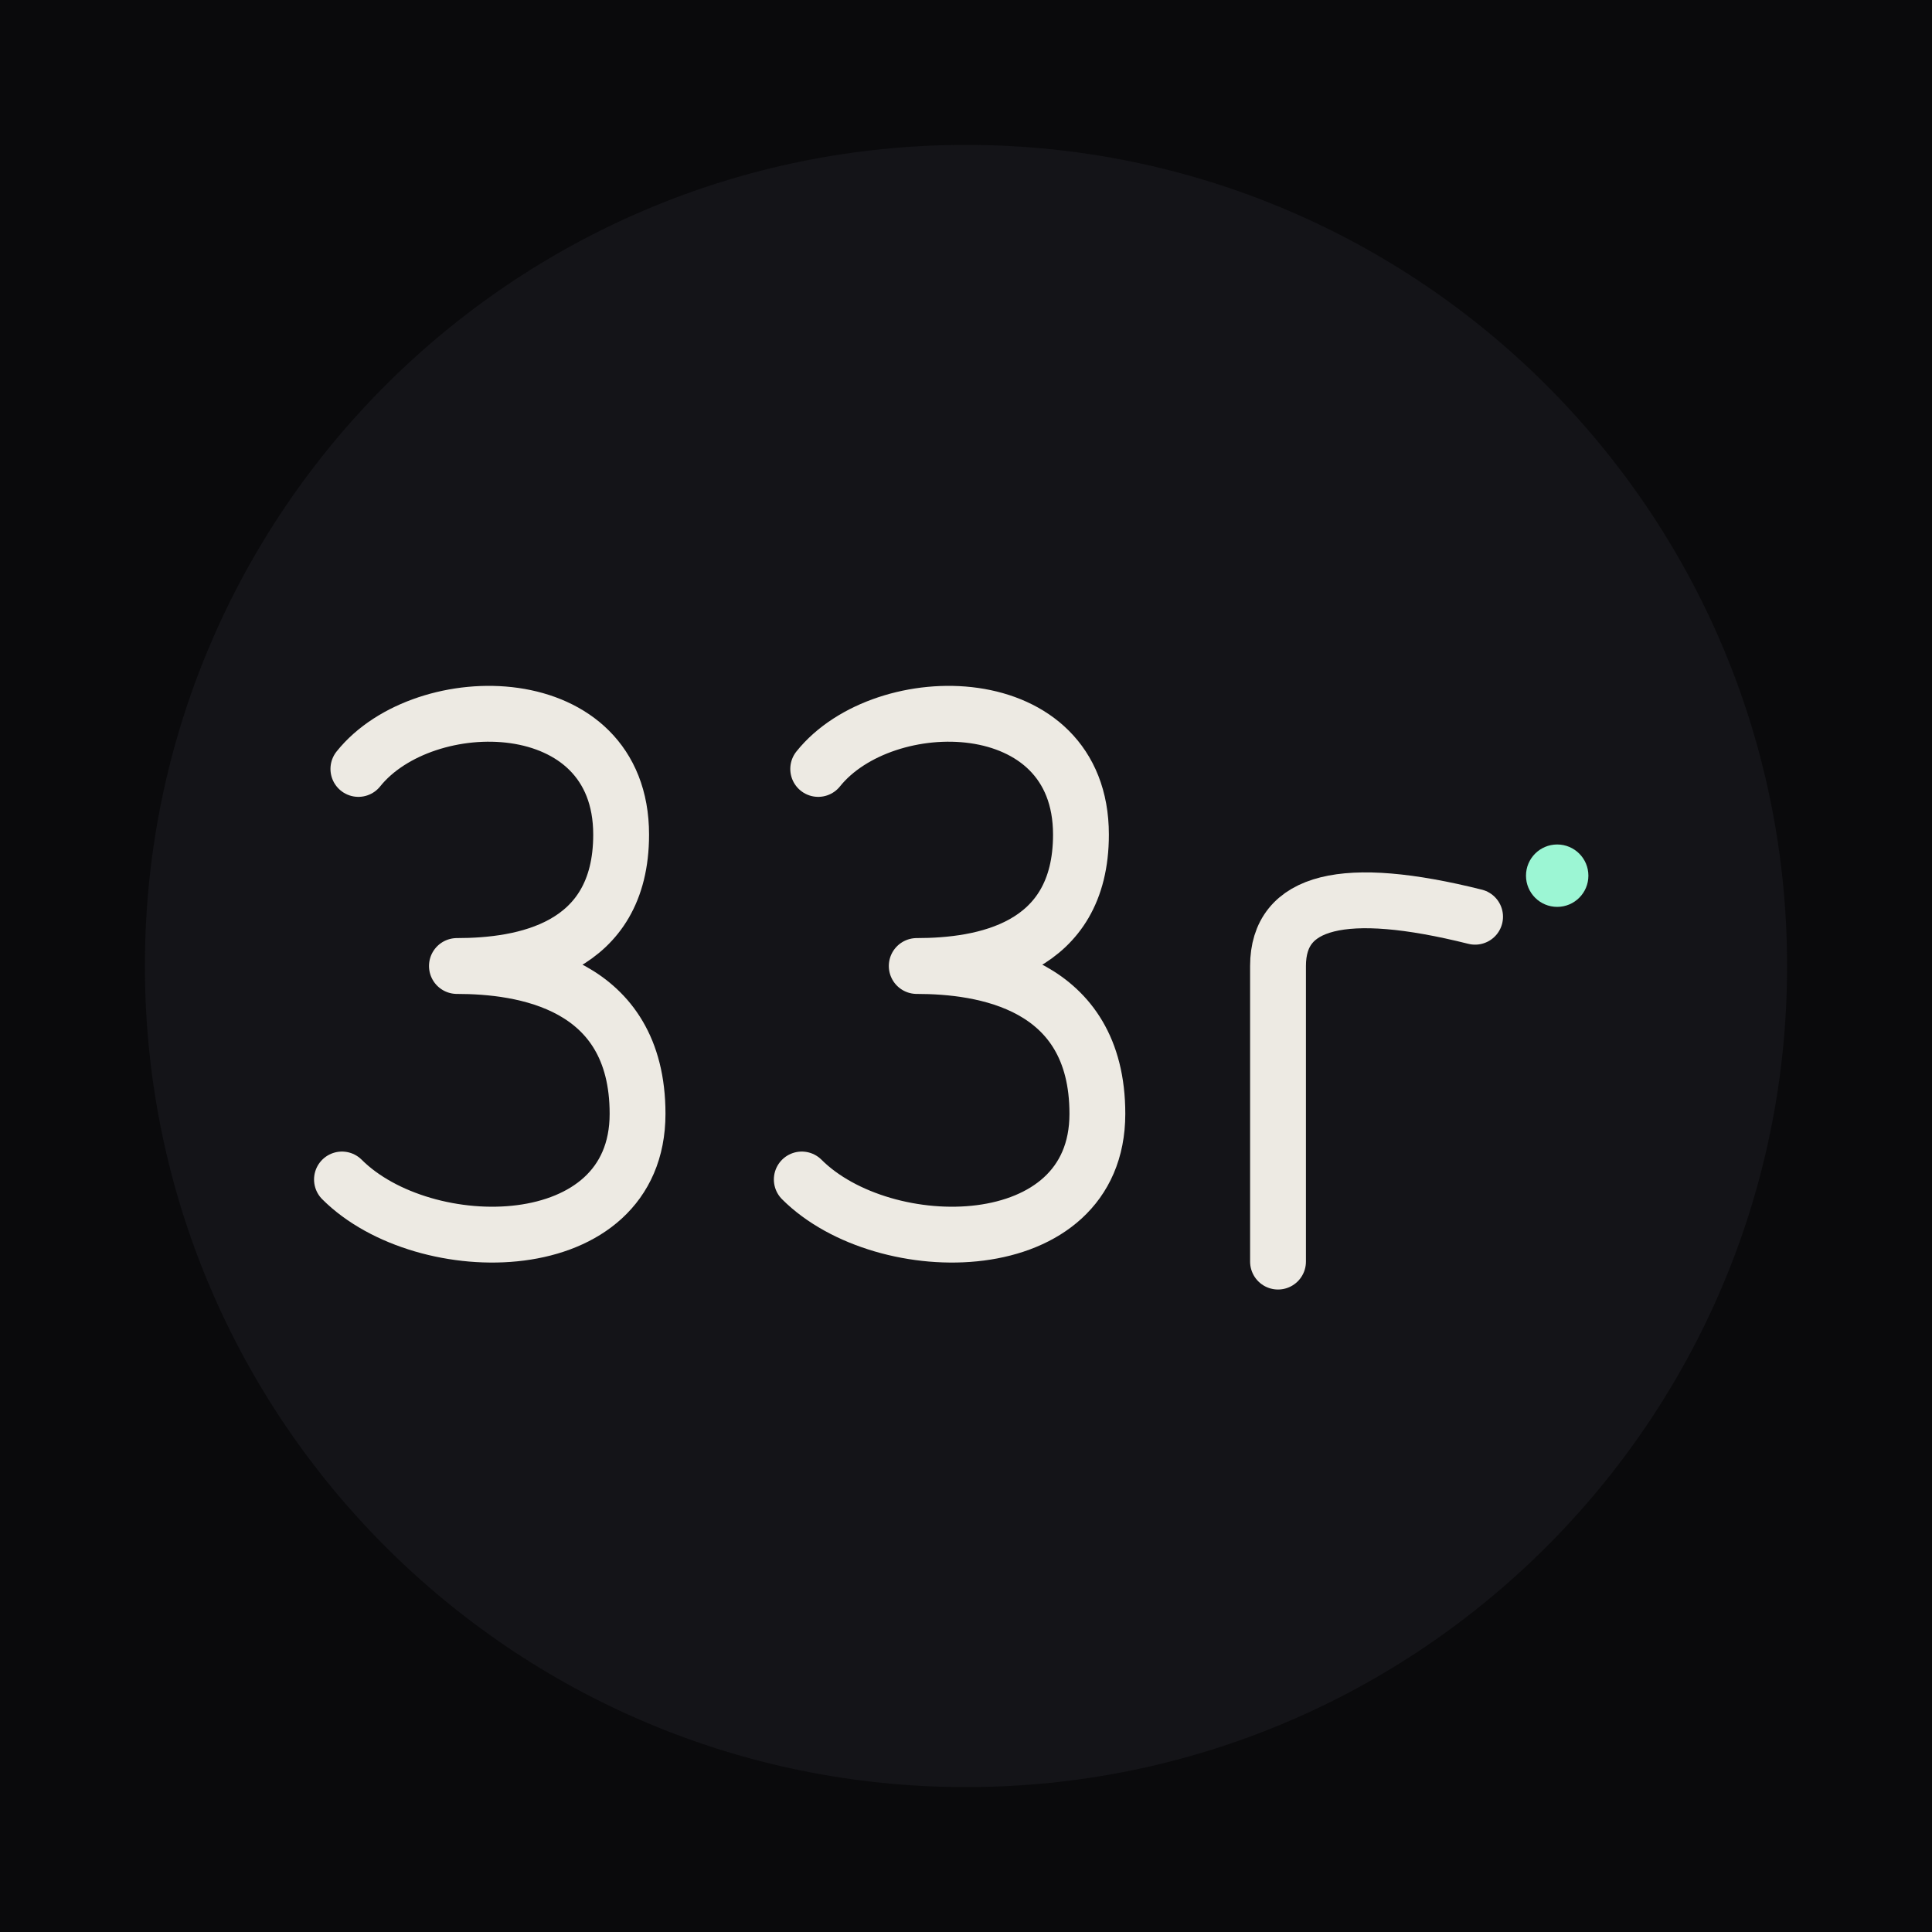
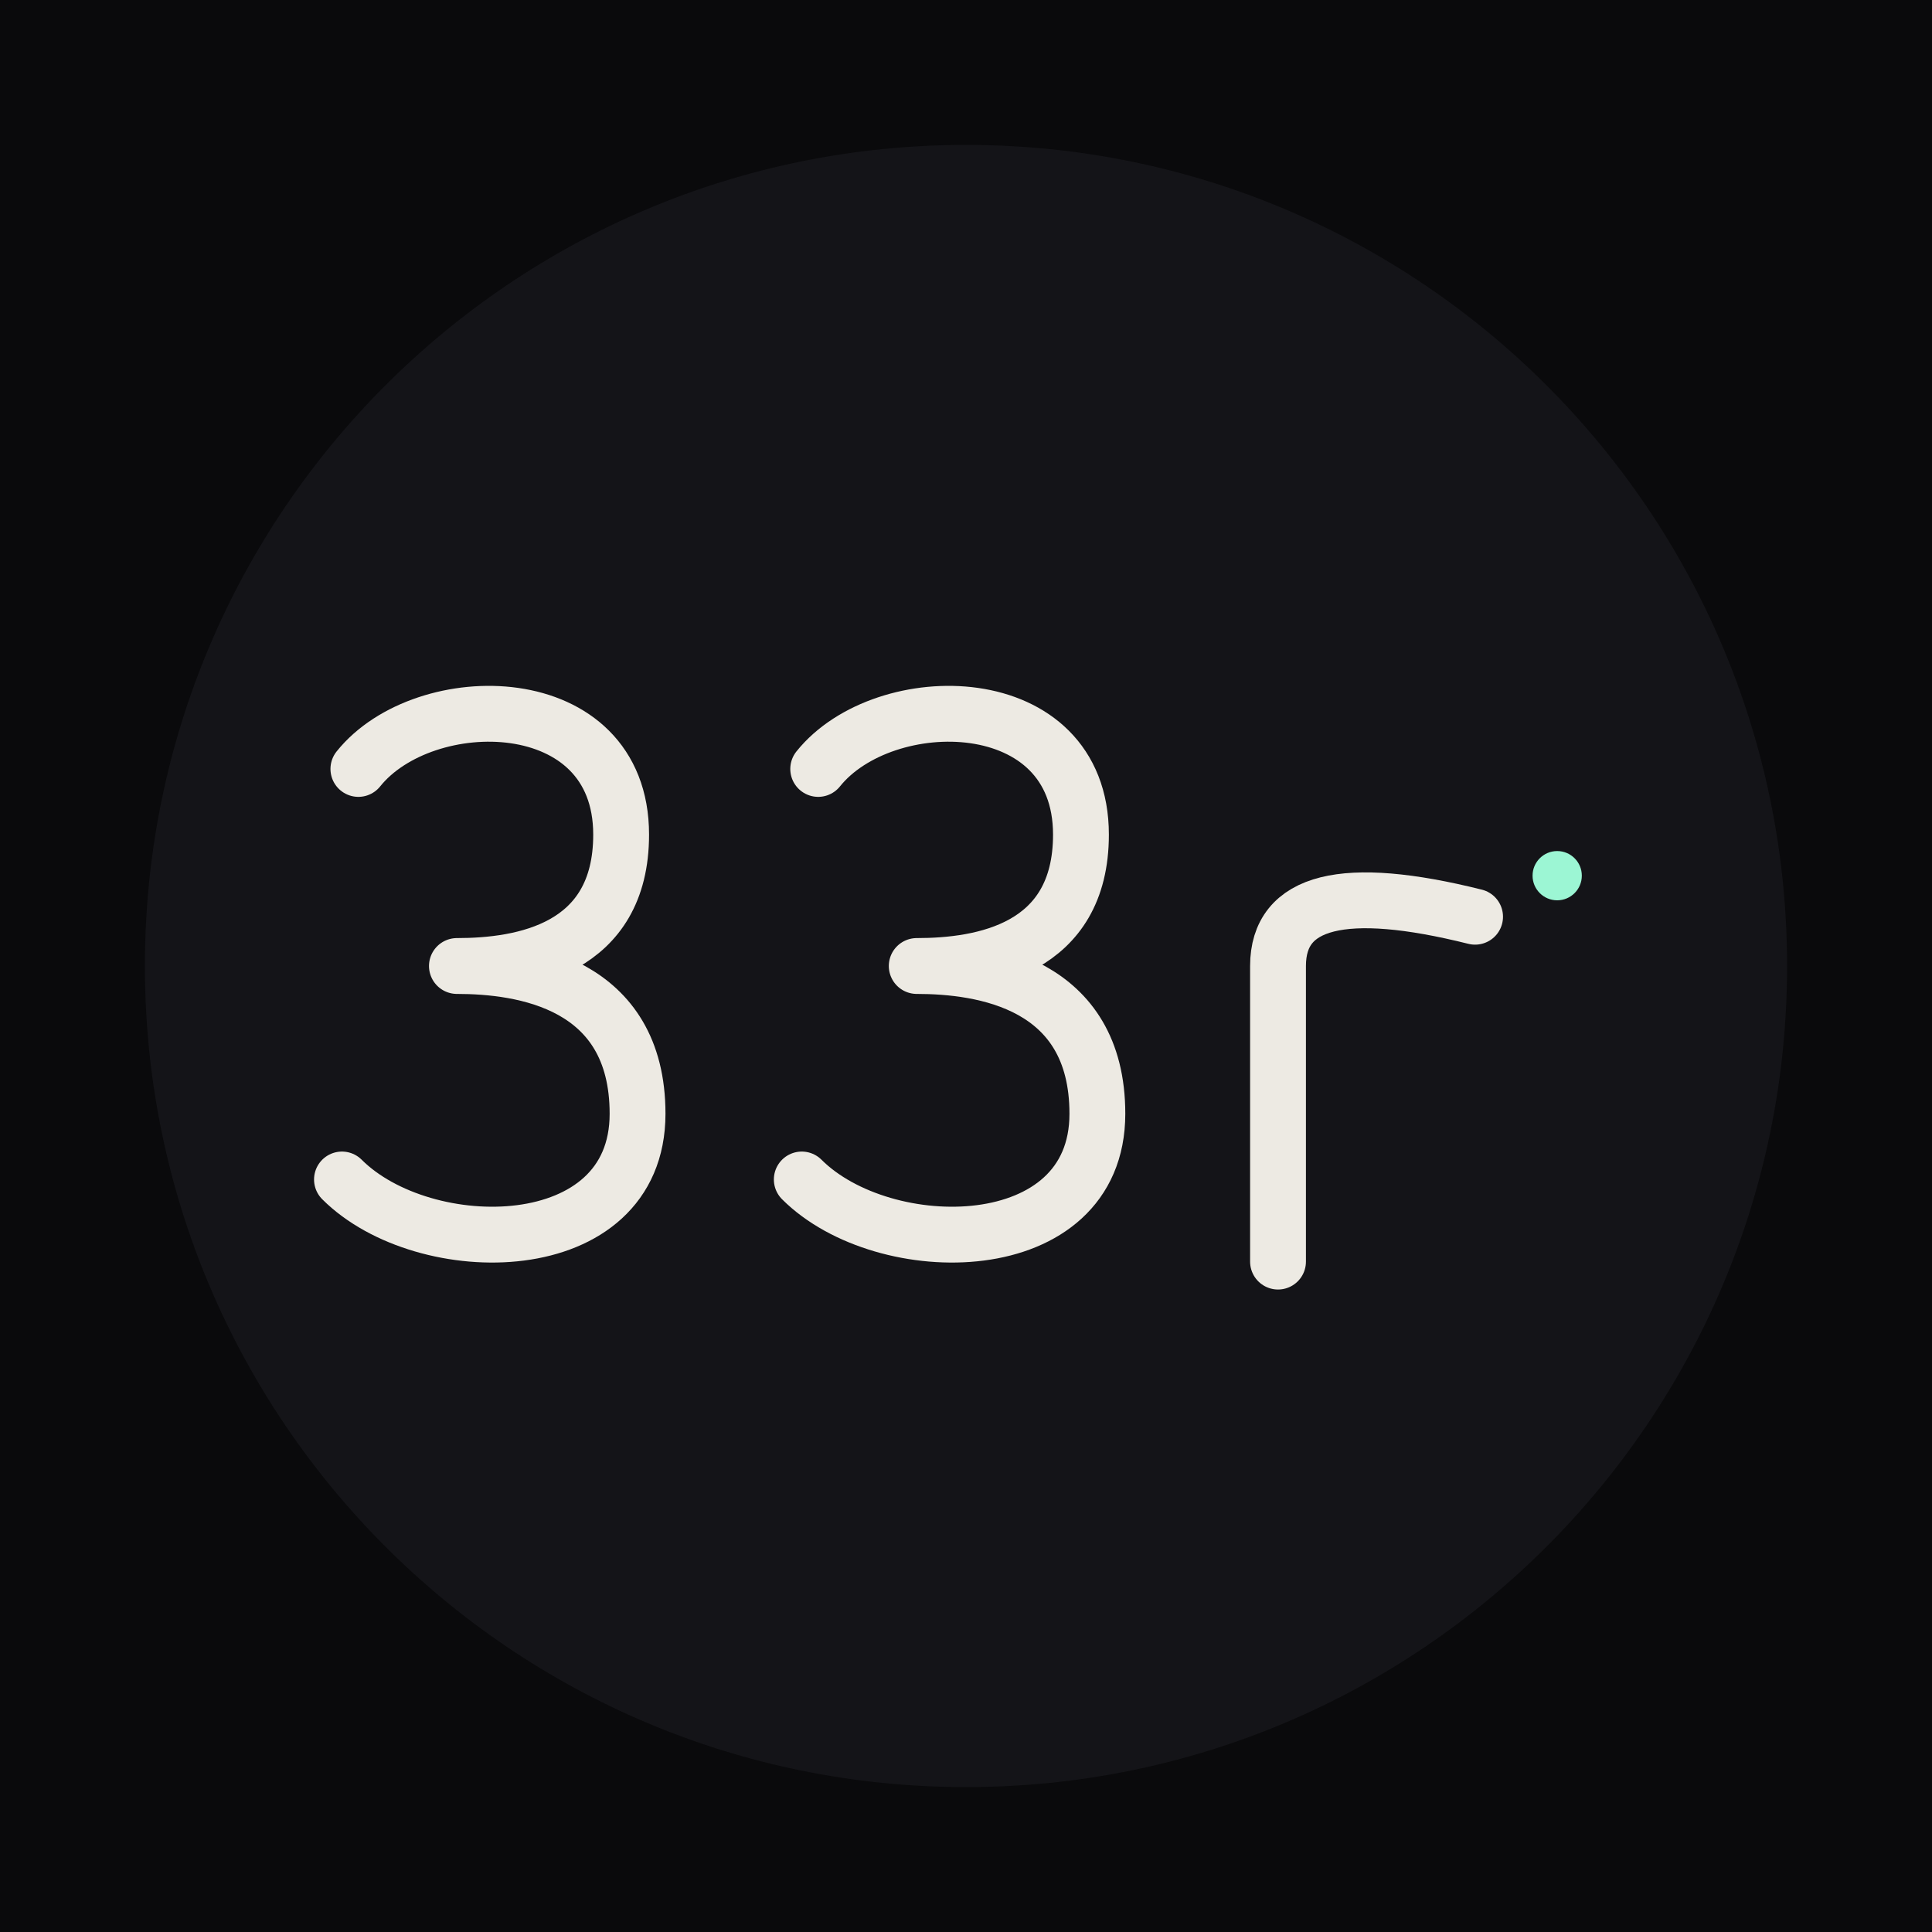
<svg xmlns="http://www.w3.org/2000/svg" viewBox="0 0 400 400">
  <rect width="400" height="400" fill="#0A0A0C" />
  <circle cx="200" cy="200" r="170" fill="#141418" />
  <g transform="translate(200 200) scale(3.4) translate(-39 -18)" fill="none" stroke-linecap="round" stroke-linejoin="round" stroke-width="3.4">
    <path d="M2 6C6 1 18 1 18 10C18 17 12 18 8 18C12 18 19 19 19 27C19 36 6 36 1 31" stroke="#EDEAE3" />
    <path d="M2 6C6 1 18 1 18 10C18 17 12 18 8 18C12 18 19 19 19 27C19 36 6 36 1 31" transform="translate(28 0)" stroke="#EDEAE3" />
    <path d="M58 36V18C58 14 62 13 70 15" stroke="#EDEAE3" />
-     <circle cx="75" cy="12.5" r="1.9" fill="#9CF6D4" stroke="none" />
+     <circle cx="75" cy="12.5" r="1.5" fill="#9CF6D4" stroke="none" />
  </g>
</svg>
